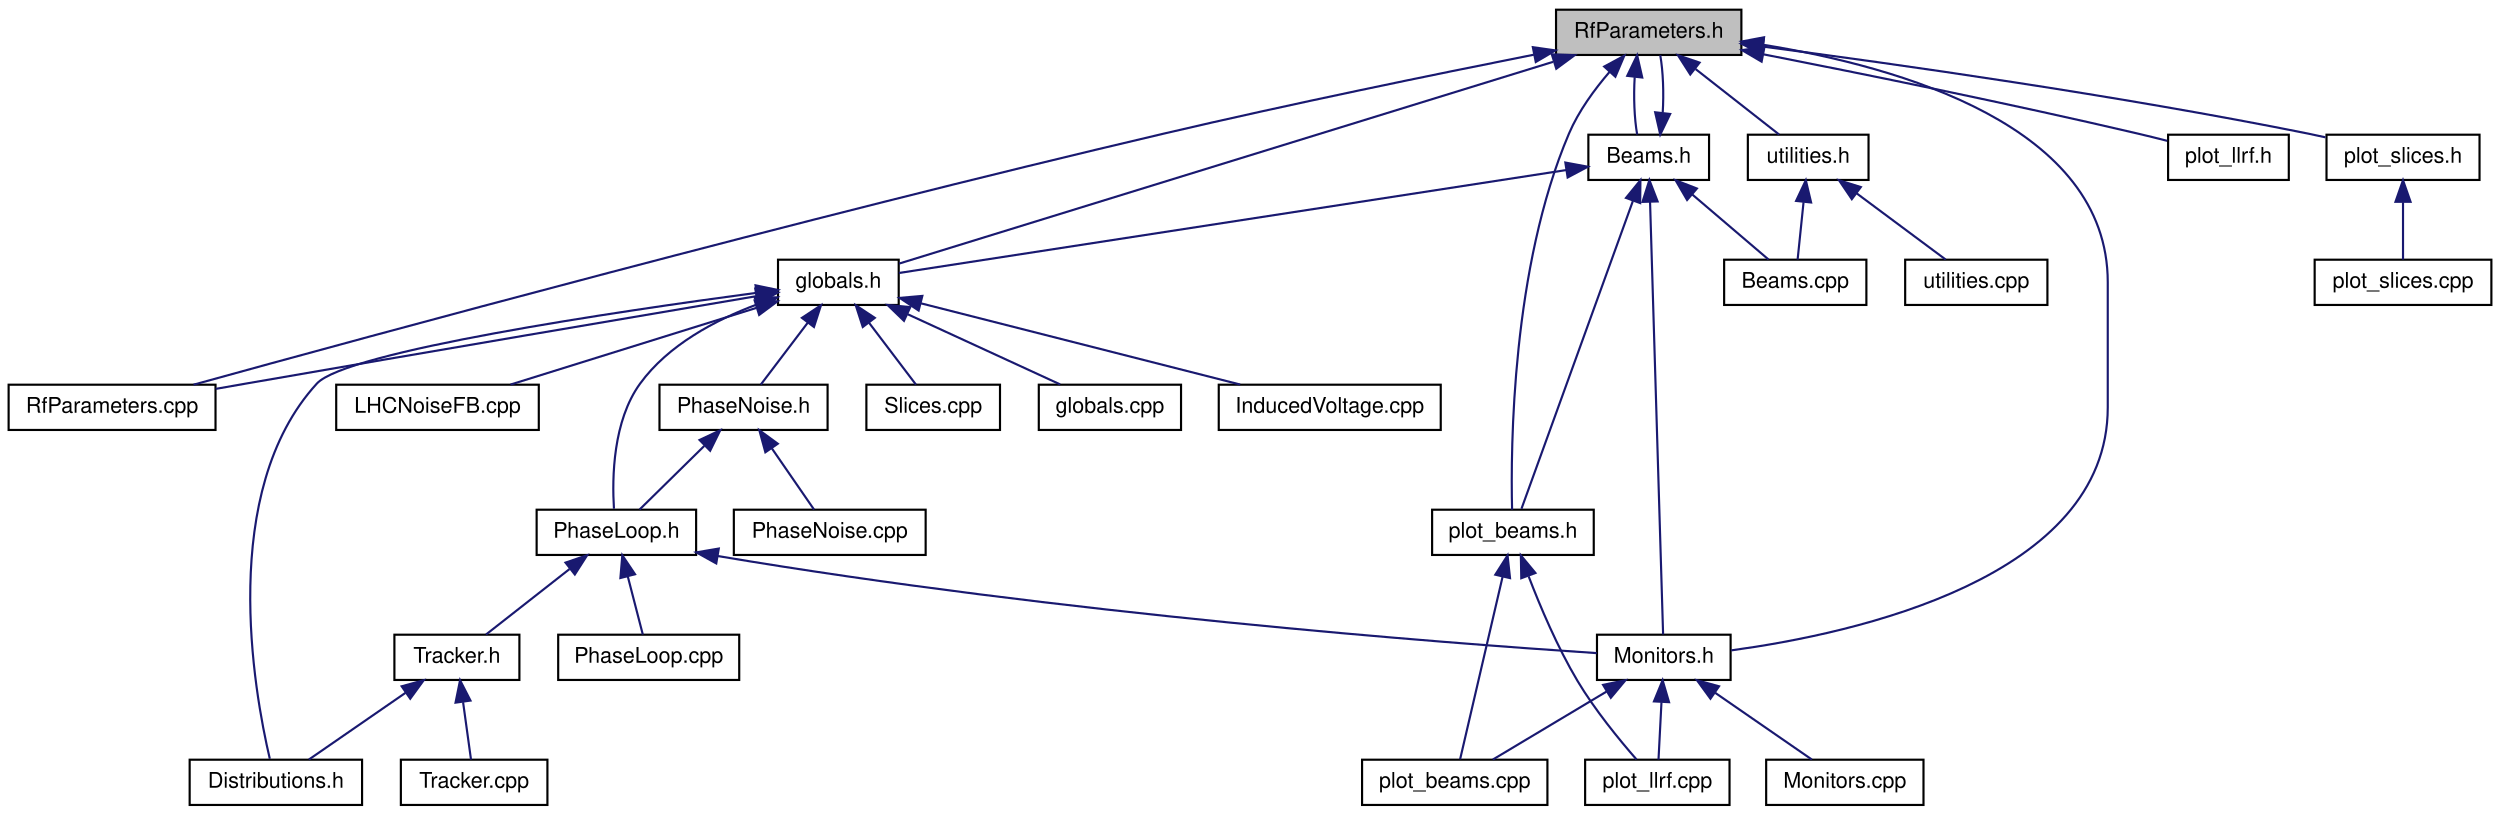
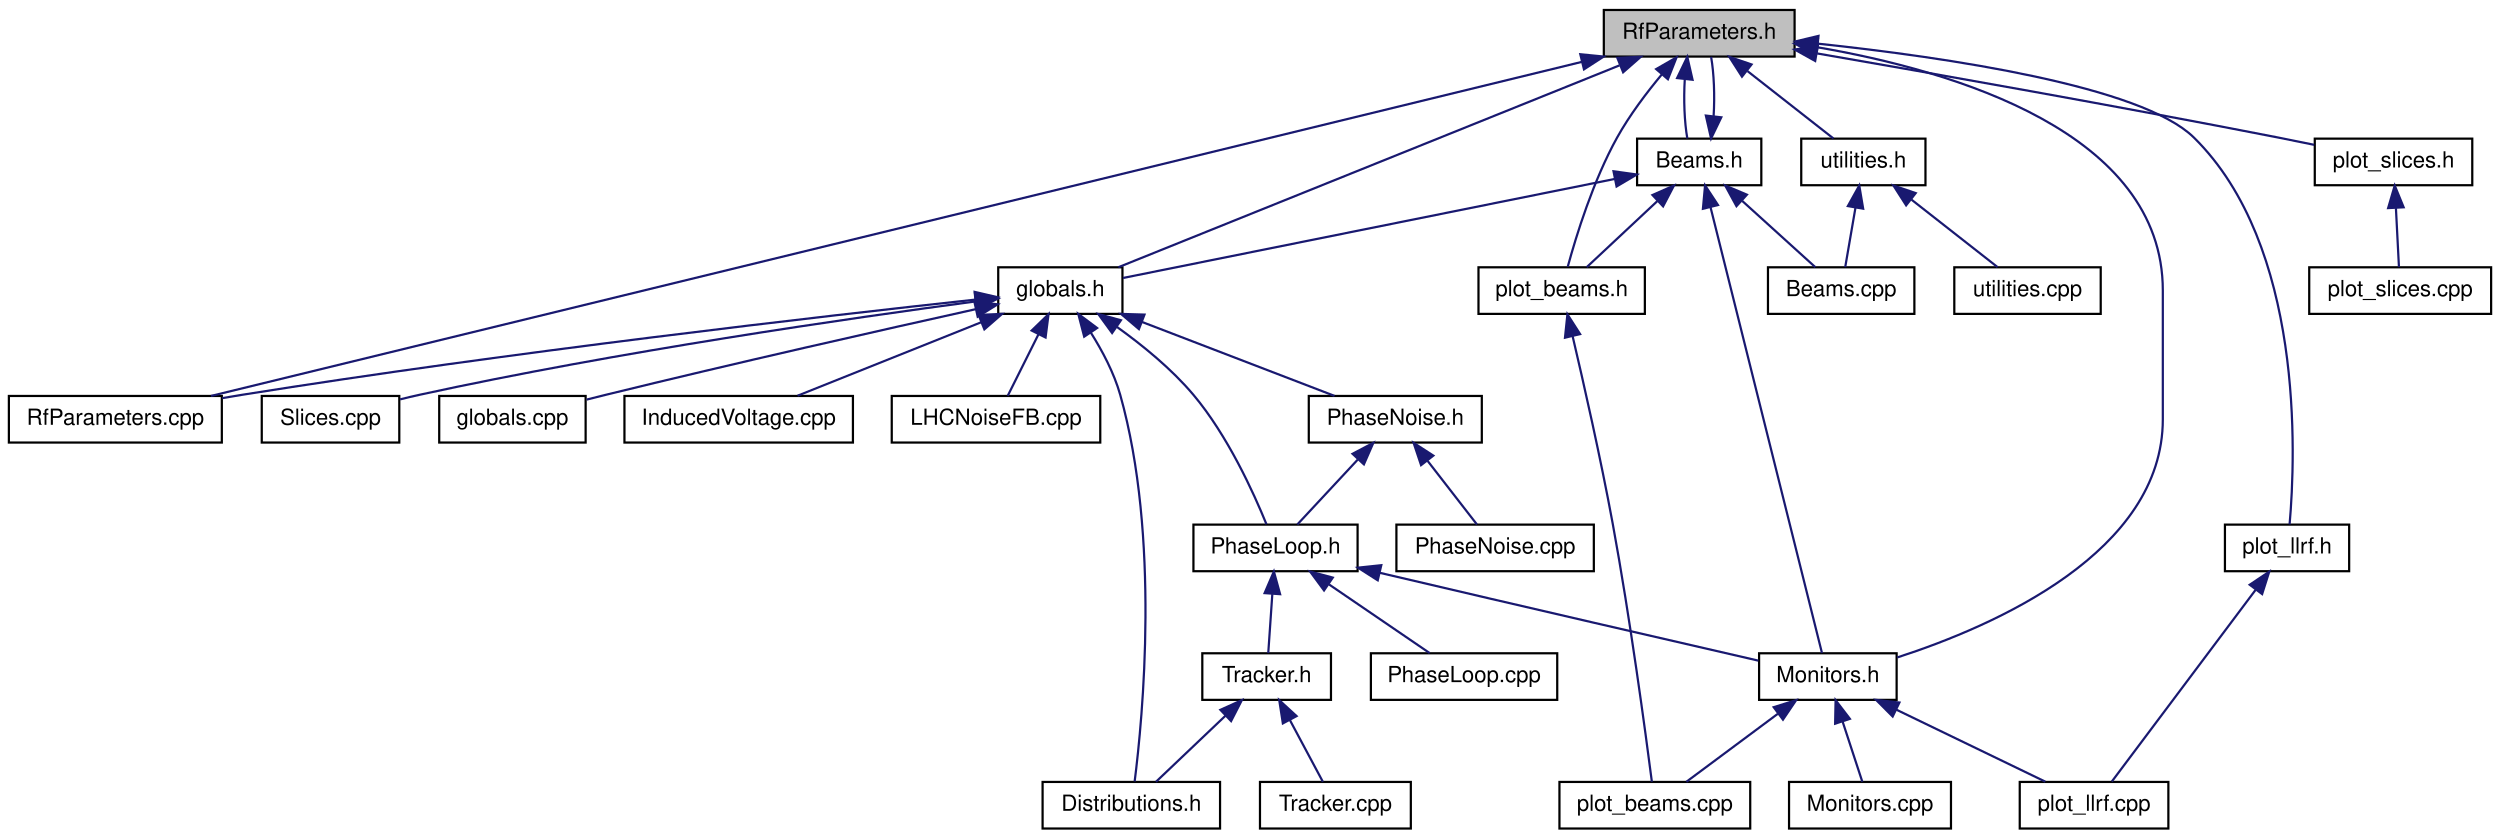
- <svg xmlns="http://www.w3.org/2000/svg" xmlns:xlink="http://www.w3.org/1999/xlink" width="1160pt" height="378pt" viewBox="0.00 0.00 1160.00 378.00">
+ <svg xmlns="http://www.w3.org/2000/svg" xmlns:xlink="http://www.w3.org/1999/xlink" width="1127pt" height="378pt" viewBox="0.00 0.00 1127.00 378.00">
  <g id="graph1" class="graph" transform="scale(1 1) rotate(0) translate(4 374)">
-     <polygon fill="white" stroke="white" points="-4,5 -4,-374 1157,-374 1157,5 -4,5" />
+     <polygon fill="white" stroke="white" points="-4,5 -4,-374 1124,-374 1124,5 -4,5" />
    <g id="node1" class="node">
-       <polygon fill="#bfbfbf" stroke="black" points="718,-348.5 718,-369.5 804,-369.5 804,-348.5 718,-348.5" />
-       <text text-anchor="middle" x="761" y="-356.5" font-family="Helvetica,sans-Serif" font-size="10.00">RfParameters.h</text>
+       <polygon fill="#bfbfbf" stroke="black" points="719,-348.5 719,-369.5 805,-369.5 805,-348.5 719,-348.5" />
+       <text text-anchor="middle" x="762" y="-356.5" font-family="Helvetica,sans-Serif" font-size="10.00">RfParameters.h</text>
    </g>
    <g id="node3" class="node">
      <a xlink:href="../../dc/d61/RfParameters_8cpp.html" target="_top" xlink:title="RfParameters.cpp">
        <polygon fill="white" stroke="black" points="0,-174.5 0,-195.5 96,-195.5 96,-174.5 0,-174.5" />
        <text text-anchor="middle" x="48" y="-182.5" font-family="Helvetica,sans-Serif" font-size="10.00">RfParameters.cpp</text>
      </a>
    </g>
    <g id="edge2" class="edge">
-       <path fill="none" stroke="midnightblue" d="M707.749,-348.636C662.056,-339.562 594.515,-325.717 536,-312 367.237,-272.439 167.605,-218.102 85.809,-195.511" />
-       <polygon fill="midnightblue" stroke="midnightblue" points="707.239,-352.103 717.728,-350.611 708.598,-345.236 707.239,-352.103" />
+       <path fill="none" stroke="midnightblue" d="M709.192,-346.131C573.631,-313.095 215.309,-225.773 91.112,-195.506" />
+       <polygon fill="midnightblue" stroke="midnightblue" points="708.4,-349.54 718.944,-348.507 710.057,-342.739 708.4,-349.54" />
    </g>
    <g id="node5" class="node">
      <a xlink:href="../../d7/d74/Beams_8h.html" target="_top" xlink:title="Beams.h">
-         <polygon fill="white" stroke="black" points="733,-290.5 733,-311.5 789,-311.5 789,-290.5 733,-290.5" />
-         <text text-anchor="middle" x="761" y="-298.5" font-family="Helvetica,sans-Serif" font-size="10.00">Beams.h</text>
+         <polygon fill="white" stroke="black" points="734,-290.5 734,-311.5 790,-311.5 790,-290.5 734,-290.5" />
+         <text text-anchor="middle" x="762" y="-298.5" font-family="Helvetica,sans-Serif" font-size="10.00">Beams.h</text>
      </a>
    </g>
    <g id="edge4" class="edge">
-       <path fill="none" stroke="midnightblue" d="M754.495,-338.191C753.941,-329.168 754.326,-318.994 755.648,-311.571" />
-       <polygon fill="midnightblue" stroke="midnightblue" points="751.043,-338.814 755.636,-348.362 758,-338.034 751.043,-338.814" />
+       <path fill="none" stroke="midnightblue" d="M755.495,-338.191C754.941,-329.168 755.326,-318.994 756.648,-311.571" />
+       <polygon fill="midnightblue" stroke="midnightblue" points="752.043,-338.814 756.636,-348.362 759,-338.034 752.043,-338.814" />
    </g>
    <g id="node9" class="node">
      <a xlink:href="../../d5/d87/globals_8h.html" target="_top" xlink:title="globals.h">
-         <polygon fill="white" stroke="black" points="357,-232.5 357,-253.5 413,-253.5 413,-232.5 357,-232.5" />
-         <text text-anchor="middle" x="385" y="-240.5" font-family="Helvetica,sans-Serif" font-size="10.00">globals.h</text>
-       </a>
-     </g>
-     <g id="edge56" class="edge">
-       <path fill="none" stroke="midnightblue" d="M716.608,-345.304C638.351,-321.161 478.004,-271.693 413.151,-251.685" />
-       <polygon fill="midnightblue" stroke="midnightblue" points="716.048,-348.795 726.636,-348.398 718.112,-342.106 716.048,-348.795" />
+         <polygon fill="white" stroke="black" points="446,-232.5 446,-253.5 502,-253.5 502,-232.5 446,-232.5" />
+         <text text-anchor="middle" x="474" y="-240.5" font-family="Helvetica,sans-Serif" font-size="10.00">globals.h</text>
+       </a>
+     </g>
+     <g id="edge54" class="edge">
+       <path fill="none" stroke="midnightblue" d="M726.065,-344.526C667.264,-320.843 551.871,-274.365 500.156,-253.535" />
+       <polygon fill="midnightblue" stroke="midnightblue" points="725.095,-347.909 735.678,-348.398 727.71,-341.416 725.095,-347.909" />
    </g>
    <g id="node26" class="node">
      <a xlink:href="../../d0/da6/Monitors_8h.html" target="_top" xlink:title="Monitors.h">
-         <polygon fill="white" stroke="black" points="737,-58.5 737,-79.5 799,-79.5 799,-58.5 737,-58.5" />
-         <text text-anchor="middle" x="768" y="-66.5" font-family="Helvetica,sans-Serif" font-size="10.00">Monitors.h</text>
-       </a>
-     </g>
-     <g id="edge58" class="edge">
-       <path fill="none" stroke="midnightblue" d="M814.307,-353.193C877.398,-343.021 974,-315.594 974,-243 974,-243 974,-243 974,-185 974,-105.785 856.915,-80.08 799.287,-72.225" />
-       <polygon fill="midnightblue" stroke="midnightblue" points="813.468,-349.78 804.104,-354.736 814.515,-356.701 813.468,-349.78" />
+         <polygon fill="white" stroke="black" points="789,-58.5 789,-79.5 851,-79.5 851,-58.5 789,-58.5" />
+         <text text-anchor="middle" x="820" y="-66.5" font-family="Helvetica,sans-Serif" font-size="10.00">Monitors.h</text>
+       </a>
+     </g>
+     <g id="edge56" class="edge">
+       <path fill="none" stroke="midnightblue" d="M815.073,-352.726C876.992,-342.106 971,-314.25 971,-243 971,-243 971,-243 971,-185 971,-125.165 895.516,-91.953 851.287,-77.628" />
+       <polygon fill="midnightblue" stroke="midnightblue" points="814.366,-349.295 805.052,-354.344 815.482,-356.205 814.366,-349.295" />
    </g>
    <g id="node46" class="node">
      <a xlink:href="../../d8/d94/plot__beams_8h.html" target="_top" xlink:title="plot_beams.h">
-         <polygon fill="white" stroke="black" points="660.5,-116.5 660.5,-137.5 735.5,-137.5 735.5,-116.5 660.5,-116.5" />
-         <text text-anchor="middle" x="698" y="-124.5" font-family="Helvetica,sans-Serif" font-size="10.00">plot_beams.h</text>
+         <polygon fill="white" stroke="black" points="662.5,-232.5 662.5,-253.5 737.5,-253.5 737.5,-232.5 662.5,-232.5" />
+         <text text-anchor="middle" x="700" y="-240.5" font-family="Helvetica,sans-Serif" font-size="10.00">plot_beams.h</text>
+       </a>
+     </g>
+     <g id="edge58" class="edge">
+       <path fill="none" stroke="midnightblue" d="M745.226,-340.543C738.3,-332.25 730.6,-322.076 725,-312 714.23,-292.622 706.551,-267.71 702.737,-253.738" />
+       <polygon fill="midnightblue" stroke="midnightblue" points="742.6,-342.858 751.787,-348.136 747.897,-338.281 742.6,-342.858" />
+     </g>
+     <g id="node52" class="node">
+       <a xlink:href="../../d3/dda/plot__llrf_8h.html" target="_top" xlink:title="plot_llrf.h">
+         <polygon fill="white" stroke="black" points="999,-116.5 999,-137.5 1055,-137.5 1055,-116.5 999,-116.5" />
+         <text text-anchor="middle" x="1027" y="-124.5" font-family="Helvetica,sans-Serif" font-size="10.00">plot_llrf.h</text>
      </a>
    </g>
    <g id="edge60" class="edge">
-       <path fill="none" stroke="midnightblue" d="M742.901,-340.717C735.877,-332.57 728.462,-322.459 724,-312 697.526,-249.949 696.908,-166.602 697.607,-137.528" />
-       <polygon fill="midnightblue" stroke="midnightblue" points="740.35,-343.113 749.672,-348.149 745.525,-338.399 740.35,-343.113" />
-     </g>
-     <g id="node53" class="node">
-       <a xlink:href="../../d3/dda/plot__llrf_8h.html" target="_top" xlink:title="plot_llrf.h">
-         <polygon fill="white" stroke="black" points="1002,-290.5 1002,-311.5 1058,-311.5 1058,-290.5 1002,-290.5" />
-         <text text-anchor="middle" x="1030" y="-298.5" font-family="Helvetica,sans-Serif" font-size="10.00">plot_llrf.h</text>
-       </a>
-     </g>
-     <g id="edge62" class="edge">
-       <path fill="none" stroke="midnightblue" d="M814.308,-348.776C860.419,-339.738 928.803,-325.871 988,-312 992.403,-310.968 997.05,-309.816 1001.58,-308.656" />
-       <polygon fill="midnightblue" stroke="midnightblue" points="813.386,-345.39 804.242,-350.742 814.727,-352.26 813.386,-345.39" />
+       <path fill="none" stroke="midnightblue" d="M815.608,-354.31C873.76,-348.114 961.462,-335.175 985,-312 1034.52,-263.243 1030.94,-169.182 1028.15,-137.62" />
+       <polygon fill="midnightblue" stroke="midnightblue" points="815.063,-350.847 805.474,-355.354 815.78,-357.81 815.063,-350.847" />
    </g>
    <g id="node55" class="node">
      <a xlink:href="../../d2/d51/plot__slices_8h.html" target="_top" xlink:title="plot_slices.h">
-         <polygon fill="white" stroke="black" points="1075.5,-290.5 1075.5,-311.5 1146.5,-311.5 1146.5,-290.5 1075.5,-290.5" />
-         <text text-anchor="middle" x="1111" y="-298.5" font-family="Helvetica,sans-Serif" font-size="10.00">plot_slices.h</text>
+         <polygon fill="white" stroke="black" points="1039.5,-290.5 1039.5,-311.5 1110.5,-311.5 1110.5,-290.5 1039.5,-290.5" />
+         <text text-anchor="middle" x="1075" y="-298.5" font-family="Helvetica,sans-Serif" font-size="10.00">plot_slices.h</text>
      </a>
    </g>
    <g id="edge64" class="edge">
-       <path fill="none" stroke="midnightblue" d="M814.24,-352.344C875.494,-344.335 978.963,-329.726 1067,-312 1069.62,-311.472 1072.33,-310.889 1075.04,-310.277" />
-       <polygon fill="midnightblue" stroke="midnightblue" points="813.51,-348.909 804.044,-353.667 814.411,-355.851 813.51,-348.909" />
+       <path fill="none" stroke="midnightblue" d="M815.169,-349.911C867.973,-340.771 951.2,-326.056 1023,-312 1028.25,-310.972 1033.79,-309.845 1039.22,-308.717" />
+       <polygon fill="midnightblue" stroke="midnightblue" points="814.285,-346.512 805.026,-351.663 815.476,-353.41 814.285,-346.512" />
    </g>
    <g id="node59" class="node">
      <a xlink:href="../../de/d44/trackers_2utilities_8h.html" target="_top" xlink:title="utilities.h">
-         <polygon fill="white" stroke="black" points="807,-290.5 807,-311.5 863,-311.5 863,-290.5 807,-290.5" />
-         <text text-anchor="middle" x="835" y="-298.5" font-family="Helvetica,sans-Serif" font-size="10.00">utilities.h</text>
+         <polygon fill="white" stroke="black" points="808,-290.5 808,-311.5 864,-311.5 864,-290.5 808,-290.5" />
+         <text text-anchor="middle" x="836" y="-298.5" font-family="Helvetica,sans-Serif" font-size="10.00">utilities.h</text>
      </a>
    </g>
    <g id="edge68" class="edge">
-       <path fill="none" stroke="midnightblue" d="M782.721,-341.975C795.28,-332.132 810.689,-320.055 821.513,-311.571" />
-       <polygon fill="midnightblue" stroke="midnightblue" points="780.284,-339.438 774.573,-348.362 784.602,-344.948 780.284,-339.438" />
+       <path fill="none" stroke="midnightblue" d="M783.721,-341.975C796.28,-332.132 811.689,-320.055 822.513,-311.571" />
+       <polygon fill="midnightblue" stroke="midnightblue" points="781.284,-339.438 775.573,-348.362 785.602,-344.948 781.284,-339.438" />
    </g>
    <g id="edge46" class="edge">
-       <path fill="none" stroke="midnightblue" d="M767.5,-321.728C768.059,-330.743 767.681,-340.922 766.364,-348.362" />
-       <polygon fill="midnightblue" stroke="midnightblue" points="770.953,-321.114 766.352,-311.571 763.997,-321.9 770.953,-321.114" />
+       <path fill="none" stroke="midnightblue" d="M768.5,-321.728C769.059,-330.743 768.681,-340.922 767.364,-348.362" />
+       <polygon fill="midnightblue" stroke="midnightblue" points="771.953,-321.114 767.352,-311.571 764.997,-321.9 771.953,-321.114" />
    </g>
    <g id="node7" class="node">
      <a xlink:href="../../dc/d0f/Beams_8cpp.html" target="_top" xlink:title="Beams.cpp">
-         <polygon fill="white" stroke="black" points="796,-232.5 796,-253.5 862,-253.5 862,-232.5 796,-232.5" />
-         <text text-anchor="middle" x="829" y="-240.5" font-family="Helvetica,sans-Serif" font-size="10.00">Beams.cpp</text>
+         <polygon fill="white" stroke="black" points="793,-232.5 793,-253.5 859,-253.5 859,-232.5 793,-232.5" />
+         <text text-anchor="middle" x="826" y="-240.5" font-family="Helvetica,sans-Serif" font-size="10.00">Beams.cpp</text>
      </a>
    </g>
    <g id="edge6" class="edge">
-       <path fill="none" stroke="midnightblue" d="M781.294,-283.691C792.773,-273.9 806.756,-261.973 816.607,-253.571" />
-       <polygon fill="midnightblue" stroke="midnightblue" points="778.809,-281.209 773.472,-290.362 783.352,-286.535 778.809,-281.209" />
+       <path fill="none" stroke="midnightblue" d="M781.415,-283.405C792.159,-273.668 805.154,-261.891 814.336,-253.571" />
+       <polygon fill="midnightblue" stroke="midnightblue" points="778.798,-281.053 773.739,-290.362 783.499,-286.24 778.798,-281.053" />
    </g>
    <g id="edge8" class="edge">
-       <path fill="none" stroke="midnightblue" d="M722.677,-295.089C646.924,-283.403 479.604,-257.593 413.076,-247.331" />
-       <polygon fill="midnightblue" stroke="midnightblue" points="722.322,-298.575 732.739,-296.641 723.389,-291.657 722.322,-298.575" />
+       <path fill="none" stroke="midnightblue" d="M723.891,-293.325C665.262,-281.518 554.28,-259.167 502.253,-248.69" />
+       <polygon fill="midnightblue" stroke="midnightblue" points="723.367,-296.79 733.861,-295.333 724.749,-289.928 723.367,-296.79" />
    </g>
    <g id="edge48" class="edge">
-       <path fill="none" stroke="midnightblue" d="M761.624,-280.335C763.067,-232.5 766.597,-115.508 767.679,-79.633" />
-       <polygon fill="midnightblue" stroke="midnightblue" points="758.122,-280.328 761.319,-290.429 765.119,-280.539 758.122,-280.328" />
+       <path fill="none" stroke="midnightblue" d="M767.091,-280.637C779.002,-232.994 808.354,-115.583 817.342,-79.633" />
+       <polygon fill="midnightblue" stroke="midnightblue" points="763.673,-279.878 764.643,-290.429 770.464,-281.576 763.673,-279.878" />
    </g>
    <g id="edge50" class="edge">
-       <path fill="none" stroke="midnightblue" d="M753.642,-280.679C740.244,-243.674 712.296,-166.483 701.957,-137.928" />
-       <polygon fill="midnightblue" stroke="midnightblue" points="750.458,-282.166 757.154,-290.377 757.04,-279.783 750.458,-282.166" />
+       <path fill="none" stroke="midnightblue" d="M743.192,-283.405C732.783,-273.668 720.194,-261.891 711.3,-253.571" />
+       <polygon fill="midnightblue" stroke="midnightblue" points="740.934,-286.086 750.628,-290.362 745.717,-280.974 740.934,-286.086" />
    </g>
    <g id="edge16" class="edge">
-       <path fill="none" stroke="midnightblue" d="M346.896,-236.566C293.799,-227.582 194.549,-210.725 110,-196 105.477,-195.212 100.769,-194.387 96.058,-193.557" />
-       <polygon fill="midnightblue" stroke="midnightblue" points="346.439,-240.038 356.882,-238.255 347.606,-233.136 346.439,-240.038" />
+       <path fill="none" stroke="midnightblue" d="M435.552,-238.923C368.331,-231.611 225.153,-215.226 105,-196 102.114,-195.538 99.15,-195.04 96.164,-194.519" />
+       <polygon fill="midnightblue" stroke="midnightblue" points="435.355,-242.422 445.673,-240.017 436.107,-235.462 435.355,-242.422" />
    </g>
    <g id="node11" class="node">
      <a xlink:href="../../d7/d91/Slices_8cpp.html" target="_top" xlink:title="Slices.cpp">
-         <polygon fill="white" stroke="black" points="398,-174.5 398,-195.5 460,-195.5 460,-174.5 398,-174.5" />
-         <text text-anchor="middle" x="429" y="-182.5" font-family="Helvetica,sans-Serif" font-size="10.00">Slices.cpp</text>
+         <polygon fill="white" stroke="black" points="114,-174.5 114,-195.5 176,-195.5 176,-174.5 114,-174.5" />
+         <text text-anchor="middle" x="145" y="-182.5" font-family="Helvetica,sans-Serif" font-size="10.00">Slices.cpp</text>
      </a>
    </g>
    <g id="edge10" class="edge">
-       <path fill="none" stroke="midnightblue" d="M399.224,-224.25C406.431,-214.75 414.916,-203.565 420.981,-195.571" />
-       <polygon fill="midnightblue" stroke="midnightblue" points="396.326,-222.28 393.07,-232.362 401.903,-226.51 396.326,-222.28" />
+       <path fill="none" stroke="midnightblue" d="M435.825,-238.119C380.288,-230.72 274.116,-215.441 185,-196 182.185,-195.386 179.274,-194.695 176.364,-193.967" />
+       <polygon fill="midnightblue" stroke="midnightblue" points="435.541,-241.612 445.913,-239.451 436.457,-234.673 435.541,-241.612" />
    </g>
    <g id="node13" class="node">
      <a xlink:href="../../da/d77/globals_8cpp.html" target="_top" xlink:title="globals.cpp">
-         <polygon fill="white" stroke="black" points="478,-174.5 478,-195.5 544,-195.5 544,-174.5 478,-174.5" />
-         <text text-anchor="middle" x="511" y="-182.5" font-family="Helvetica,sans-Serif" font-size="10.00">globals.cpp</text>
+         <polygon fill="white" stroke="black" points="194,-174.5 194,-195.5 260,-195.5 260,-174.5 194,-174.5" />
+         <text text-anchor="middle" x="227" y="-182.5" font-family="Helvetica,sans-Serif" font-size="10.00">globals.cpp</text>
      </a>
    </g>
    <g id="edge12" class="edge">
-       <path fill="none" stroke="midnightblue" d="M417.138,-228.206C439.243,-218.031 468.08,-204.757 487.926,-195.621" />
-       <polygon fill="midnightblue" stroke="midnightblue" points="415.438,-225.136 407.818,-232.497 418.365,-231.494 415.438,-225.136" />
+       <path fill="none" stroke="midnightblue" d="M435.857,-234.623C394.628,-225.483 327.025,-210.247 269,-196 266.218,-195.317 263.337,-194.594 260.447,-193.859" />
+       <polygon fill="midnightblue" stroke="midnightblue" points="435.229,-238.069 445.749,-236.812 436.741,-231.234 435.229,-238.069" />
    </g>
    <g id="node15" class="node">
      <a xlink:href="../../d5/dfa/InducedVoltage_8cpp.html" target="_top" xlink:title="InducedVoltage.cpp">
-         <polygon fill="white" stroke="black" points="561.5,-174.5 561.5,-195.5 664.5,-195.5 664.5,-174.5 561.5,-174.5" />
-         <text text-anchor="middle" x="613" y="-182.5" font-family="Helvetica,sans-Serif" font-size="10.00">InducedVoltage.cpp</text>
+         <polygon fill="white" stroke="black" points="277.5,-174.5 277.5,-195.5 380.5,-195.5 380.5,-174.5 277.5,-174.5" />
+         <text text-anchor="middle" x="329" y="-182.5" font-family="Helvetica,sans-Serif" font-size="10.00">InducedVoltage.cpp</text>
      </a>
    </g>
    <g id="edge14" class="edge">
-       <path fill="none" stroke="midnightblue" d="M423.303,-233.256C464.327,-222.82 529.215,-206.314 571.45,-195.57" />
-       <polygon fill="midnightblue" stroke="midnightblue" points="422.244,-229.914 413.415,-235.772 423.97,-236.698 422.244,-229.914" />
+       <path fill="none" stroke="midnightblue" d="M438.377,-228.751C412.771,-218.509 378.801,-204.921 355.553,-195.621" />
+       <polygon fill="midnightblue" stroke="midnightblue" points="437.157,-232.032 447.742,-232.497 439.757,-225.533 437.157,-232.032" />
    </g>
    <g id="node18" class="node">
      <a xlink:href="../../d3/db7/LHCNoiseFB_8cpp.html" target="_top" xlink:title="LHCNoiseFB.cpp">
-         <polygon fill="white" stroke="black" points="152,-174.5 152,-195.5 246,-195.5 246,-174.5 152,-174.5" />
-         <text text-anchor="middle" x="199" y="-182.5" font-family="Helvetica,sans-Serif" font-size="10.00">LHCNoiseFB.cpp</text>
+         <polygon fill="white" stroke="black" points="398,-174.5 398,-195.5 492,-195.5 492,-174.5 398,-174.5" />
+         <text text-anchor="middle" x="445" y="-182.5" font-family="Helvetica,sans-Serif" font-size="10.00">LHCNoiseFB.cpp</text>
      </a>
    </g>
    <g id="edge18" class="edge">
-       <path fill="none" stroke="midnightblue" d="M346.861,-231.107C313.354,-220.659 265.06,-205.599 232.887,-195.567" />
-       <polygon fill="midnightblue" stroke="midnightblue" points="346.162,-234.555 356.751,-234.191 348.246,-227.873 346.162,-234.555" />
+       <path fill="none" stroke="midnightblue" d="M464.187,-223.373C459.534,-214.068 454.16,-203.32 450.285,-195.571" />
+       <polygon fill="midnightblue" stroke="midnightblue" points="461.078,-224.983 468.681,-232.362 467.339,-221.852 461.078,-224.983" />
    </g>
    <g id="node20" class="node">
      <a xlink:href="../../dc/d7d/Distributions_8h.html" target="_top" xlink:title="Distributions.h">
-         <polygon fill="white" stroke="black" points="84,-0.5 84,-21.5 164,-21.5 164,-0.5 84,-0.5" />
-         <text text-anchor="middle" x="124" y="-8.5" font-family="Helvetica,sans-Serif" font-size="10.00">Distributions.h</text>
+         <polygon fill="white" stroke="black" points="466,-0.5 466,-21.5 546,-21.5 546,-0.5 466,-0.5" />
+         <text text-anchor="middle" x="506" y="-8.5" font-family="Helvetica,sans-Serif" font-size="10.00">Distributions.h</text>
      </a>
    </g>
    <g id="edge20" class="edge">
-       <path fill="none" stroke="midnightblue" d="M346.731,-238.091C282.02,-229.426 156.644,-210.923 143,-196 97.249,-145.96 113.773,-53.528 121.188,-21.926" />
-       <polygon fill="midnightblue" stroke="midnightblue" points="346.572,-241.601 356.945,-239.445 347.491,-234.661 346.572,-241.601" />
+       <path fill="none" stroke="midnightblue" d="M487.738,-224.07C492.917,-215.857 498.223,-205.873 501,-196 519.011,-131.976 511.164,-50.534 507.5,-21.702" />
+       <polygon fill="midnightblue" stroke="midnightblue" points="484.755,-222.234 482.088,-232.488 490.567,-226.136 484.755,-222.234" />
    </g>
    <g id="node22" class="node">
      <a xlink:href="../../d3/d33/PhaseLoop_8h.html" target="_top" xlink:title="PhaseLoop.h">
-         <polygon fill="white" stroke="black" points="245,-116.5 245,-137.5 319,-137.5 319,-116.5 245,-116.5" />
-         <text text-anchor="middle" x="282" y="-124.5" font-family="Helvetica,sans-Serif" font-size="10.00">PhaseLoop.h</text>
+         <polygon fill="white" stroke="black" points="534,-116.5 534,-137.5 608,-137.5 608,-116.5 534,-116.5" />
+         <text text-anchor="middle" x="571" y="-124.5" font-family="Helvetica,sans-Serif" font-size="10.00">PhaseLoop.h</text>
      </a>
    </g>
    <g id="edge22" class="edge">
-       <path fill="none" stroke="midnightblue" d="M347.027,-232.659C327.88,-225.485 306.017,-213.917 293,-196 280.452,-178.727 279.958,-152.591 280.875,-137.943" />
-       <polygon fill="midnightblue" stroke="midnightblue" points="346.137,-236.055 356.732,-236.021 348.428,-229.44 346.137,-236.055" />
+       <path fill="none" stroke="midnightblue" d="M499.478,-226.648C510.978,-218.415 524.159,-207.701 534,-196 549.398,-177.691 561.112,-151.944 566.93,-137.639" />
+       <polygon fill="midnightblue" stroke="midnightblue" points="497.334,-223.874 491.093,-232.436 501.311,-229.635 497.334,-223.874" />
    </g>
    <g id="node39" class="node">
      <a xlink:href="../../d9/dc8/PhaseNoise_8h.html" target="_top" xlink:title="PhaseNoise.h">
-         <polygon fill="white" stroke="black" points="302,-174.5 302,-195.5 380,-195.5 380,-174.5 302,-174.5" />
-         <text text-anchor="middle" x="341" y="-182.5" font-family="Helvetica,sans-Serif" font-size="10.00">PhaseNoise.h</text>
+         <polygon fill="white" stroke="black" points="586,-174.5 586,-195.5 664,-195.5 664,-174.5 586,-174.5" />
+         <text text-anchor="middle" x="625" y="-182.5" font-family="Helvetica,sans-Serif" font-size="10.00">PhaseNoise.h</text>
      </a>
    </g>
    <g id="edge40" class="edge">
-       <path fill="none" stroke="midnightblue" d="M370.776,-224.25C363.569,-214.75 355.084,-203.565 349.019,-195.571" />
-       <polygon fill="midnightblue" stroke="midnightblue" points="368.097,-226.51 376.93,-232.362 373.674,-222.28 368.097,-226.51" />
+       <path fill="none" stroke="midnightblue" d="M510.776,-228.874C537.571,-218.582 573.29,-204.862 597.604,-195.523" />
+       <polygon fill="midnightblue" stroke="midnightblue" points="509.425,-225.644 501.345,-232.497 511.935,-232.178 509.425,-225.644" />
    </g>
    <g id="node24" class="node">
      <a xlink:href="../../db/dee/PhaseLoop_8cpp.html" target="_top" xlink:title="PhaseLoop.cpp">
-         <polygon fill="white" stroke="black" points="255,-58.5 255,-79.5 339,-79.5 339,-58.5 255,-58.5" />
-         <text text-anchor="middle" x="297" y="-66.5" font-family="Helvetica,sans-Serif" font-size="10.00">PhaseLoop.cpp</text>
+         <polygon fill="white" stroke="black" points="614,-58.5 614,-79.5 698,-79.5 698,-58.5 614,-58.5" />
+         <text text-anchor="middle" x="656" y="-66.5" font-family="Helvetica,sans-Serif" font-size="10.00">PhaseLoop.cpp</text>
      </a>
    </g>
    <g id="edge24" class="edge">
-       <path fill="none" stroke="midnightblue" d="M287.305,-106.488C289.657,-97.392 292.325,-87.076 294.266,-79.571" />
-       <polygon fill="midnightblue" stroke="midnightblue" points="283.867,-105.804 284.751,-116.362 290.644,-107.557 283.867,-105.804" />
+       <path fill="none" stroke="midnightblue" d="M595.121,-110.541C609.694,-100.597 627.836,-88.218 640.509,-79.571" />
+       <polygon fill="midnightblue" stroke="midnightblue" points="592.878,-107.834 586.59,-116.362 596.823,-113.617 592.878,-107.834" />
    </g>
    <g id="edge26" class="edge">
-       <path fill="none" stroke="midnightblue" d="M329.012,-116.003C487.693,-89.218 666.116,-75.665 736.87,-70.947" />
-       <polygon fill="midnightblue" stroke="midnightblue" points="328.339,-112.567 319.073,-117.703 329.519,-119.467 328.339,-112.567" />
+       <path fill="none" stroke="midnightblue" d="M617.944,-115.788C684.336,-100.187 750.666,-84.906 788.685,-76.177" />
+       <polygon fill="midnightblue" stroke="midnightblue" points="617.085,-112.395 608.152,-118.092 618.687,-119.209 617.085,-112.395" />
    </g>
    <g id="node34" class="node">
      <a xlink:href="../../d2/d0e/Tracker_8h.html" target="_top" xlink:title="Tracker.h">
-         <polygon fill="white" stroke="black" points="179,-58.5 179,-79.5 237,-79.5 237,-58.5 179,-58.5" />
-         <text text-anchor="middle" x="208" y="-66.5" font-family="Helvetica,sans-Serif" font-size="10.00">Tracker.h</text>
+         <polygon fill="white" stroke="black" points="538,-58.5 538,-79.5 596,-79.5 596,-58.5 538,-58.5" />
+         <text text-anchor="middle" x="567" y="-66.5" font-family="Helvetica,sans-Serif" font-size="10.00">Tracker.h</text>
      </a>
    </g>
    <g id="edge34" class="edge">
-       <path fill="none" stroke="midnightblue" d="M260.279,-109.975C247.72,-100.132 232.311,-88.055 221.487,-79.571" />
-       <polygon fill="midnightblue" stroke="midnightblue" points="258.398,-112.948 268.427,-116.362 262.716,-107.438 258.398,-112.948" />
+       <path fill="none" stroke="midnightblue" d="M569.565,-106.191C568.943,-97.168 568.241,-86.994 567.729,-79.571" />
+       <polygon fill="midnightblue" stroke="midnightblue" points="566.087,-106.626 570.266,-116.362 573.07,-106.145 566.087,-106.626" />
    </g>
    <g id="node28" class="node">
      <a xlink:href="../../da/dda/Monitors_8cpp.html" target="_top" xlink:title="Monitors.cpp">
-         <polygon fill="white" stroke="black" points="815.5,-0.5 815.5,-21.5 888.5,-21.5 888.5,-0.5 815.5,-0.5" />
-         <text text-anchor="middle" x="852" y="-8.5" font-family="Helvetica,sans-Serif" font-size="10.00">Monitors.cpp</text>
+         <polygon fill="white" stroke="black" points="802.5,-0.5 802.5,-21.5 875.5,-21.5 875.5,-0.5 802.5,-0.5" />
+         <text text-anchor="middle" x="839" y="-8.5" font-family="Helvetica,sans-Serif" font-size="10.00">Monitors.cpp</text>
      </a>
    </g>
    <g id="edge28" class="edge">
-       <path fill="none" stroke="midnightblue" d="M791.838,-52.541C806.238,-42.597 824.167,-30.218 836.691,-21.571" />
-       <polygon fill="midnightblue" stroke="midnightblue" points="789.647,-49.8 783.407,-58.362 793.625,-55.56 789.647,-49.8" />
+       <path fill="none" stroke="midnightblue" d="M826.623,-48.784C829.625,-39.617 833.052,-29.157 835.537,-21.571" />
+       <polygon fill="midnightblue" stroke="midnightblue" points="823.272,-47.769 823.485,-58.362 829.924,-49.948 823.272,-47.769" />
    </g>
    <g id="node30" class="node">
      <a xlink:href="../../d3/d2c/plot__beams_8cpp.html" target="_top" xlink:title="plot_beams.cpp">
-         <polygon fill="white" stroke="black" points="628,-0.5 628,-21.5 714,-21.5 714,-0.5 628,-0.5" />
-         <text text-anchor="middle" x="671" y="-8.5" font-family="Helvetica,sans-Serif" font-size="10.00">plot_beams.cpp</text>
+         <polygon fill="white" stroke="black" points="699,-0.5 699,-21.5 785,-21.5 785,-0.5 699,-0.5" />
+         <text text-anchor="middle" x="742" y="-8.5" font-family="Helvetica,sans-Serif" font-size="10.00">plot_beams.cpp</text>
      </a>
    </g>
    <g id="edge30" class="edge">
-       <path fill="none" stroke="midnightblue" d="M741.41,-53.101C724.627,-43.066 703.413,-30.381 688.679,-21.571" />
-       <polygon fill="midnightblue" stroke="midnightblue" points="739.83,-56.234 750.209,-58.362 743.422,-50.226 739.83,-56.234" />
+       <path fill="none" stroke="midnightblue" d="M797.486,-52.259C784.179,-42.364 767.735,-30.136 756.216,-21.571" />
+       <polygon fill="midnightblue" stroke="midnightblue" points="795.58,-55.203 805.694,-58.362 799.757,-49.586 795.58,-55.203" />
    </g>
    <g id="node32" class="node">
      <a xlink:href="../../d3/dca/plot__llrf_8cpp.html" target="_top" xlink:title="plot_llrf.cpp">
-         <polygon fill="white" stroke="black" points="731.5,-0.5 731.5,-21.5 798.5,-21.5 798.5,-0.5 731.5,-0.5" />
-         <text text-anchor="middle" x="765" y="-8.5" font-family="Helvetica,sans-Serif" font-size="10.00">plot_llrf.cpp</text>
+         <polygon fill="white" stroke="black" points="906.5,-0.5 906.5,-21.5 973.5,-21.5 973.5,-0.5 906.5,-0.5" />
+         <text text-anchor="middle" x="940" y="-8.5" font-family="Helvetica,sans-Serif" font-size="10.00">plot_llrf.cpp</text>
      </a>
    </g>
    <g id="edge32" class="edge">
-       <path fill="none" stroke="midnightblue" d="M766.924,-48.191C766.457,-39.168 765.931,-28.994 765.547,-21.571" />
-       <polygon fill="midnightblue" stroke="midnightblue" points="763.438,-48.556 767.45,-58.362 770.428,-48.194 763.438,-48.556" />
+       <path fill="none" stroke="midnightblue" d="M850.891,-54.069C871.906,-43.912 899.209,-30.716 918.025,-21.621" />
+       <polygon fill="midnightblue" stroke="midnightblue" points="849.211,-50.994 841.731,-58.497 852.258,-57.296 849.211,-50.994" />
    </g>
    <g id="edge38" class="edge">
-       <path fill="none" stroke="midnightblue" d="M184.162,-52.541C169.762,-42.597 151.833,-30.218 139.309,-21.571" />
-       <polygon fill="midnightblue" stroke="midnightblue" points="182.375,-55.56 192.593,-58.362 186.353,-49.8 182.375,-55.56" />
+       <path fill="none" stroke="midnightblue" d="M548.495,-51.405C538.255,-41.668 525.869,-29.891 517.117,-21.571" />
+       <polygon fill="midnightblue" stroke="midnightblue" points="546.153,-54.008 555.812,-58.362 550.976,-48.935 546.153,-54.008" />
    </g>
    <g id="node36" class="node">
      <a xlink:href="../../d2/d6f/Tracker_8cpp.html" target="_top" xlink:title="Tracker.cpp">
-         <polygon fill="white" stroke="black" points="182,-0.5 182,-21.5 250,-21.5 250,-0.5 182,-0.5" />
-         <text text-anchor="middle" x="216" y="-8.5" font-family="Helvetica,sans-Serif" font-size="10.00">Tracker.cpp</text>
+         <polygon fill="white" stroke="black" points="564,-0.5 564,-21.5 632,-21.5 632,-0.5 564,-0.5" />
+         <text text-anchor="middle" x="598" y="-8.5" font-family="Helvetica,sans-Serif" font-size="10.00">Tracker.cpp</text>
      </a>
    </g>
    <g id="edge36" class="edge">
-       <path fill="none" stroke="midnightblue" d="M210.87,-48.191C212.115,-39.168 213.518,-28.994 214.542,-21.571" />
-       <polygon fill="midnightblue" stroke="midnightblue" points="207.367,-47.977 209.467,-58.362 214.301,-48.934 207.367,-47.977" />
+       <path fill="none" stroke="midnightblue" d="M577.49,-49.373C582.464,-40.068 588.208,-29.32 592.35,-21.571" />
+       <polygon fill="midnightblue" stroke="midnightblue" points="574.313,-47.893 572.686,-58.362 580.486,-51.192 574.313,-47.893" />
    </g>
    <g id="edge44" class="edge">
-       <path fill="none" stroke="midnightblue" d="M322.81,-167.118C312.963,-157.438 301.134,-145.81 292.753,-137.571" />
-       <polygon fill="midnightblue" stroke="midnightblue" points="320.594,-169.847 330.178,-174.362 325.501,-164.856 320.594,-169.847" />
+       <path fill="none" stroke="midnightblue" d="M608.083,-166.83C599.125,-157.208 588.437,-145.728 580.842,-137.571" />
+       <polygon fill="midnightblue" stroke="midnightblue" points="605.72,-169.428 615.096,-174.362 610.843,-164.658 605.72,-169.428" />
    </g>
    <g id="node41" class="node">
      <a xlink:href="../../db/d82/PhaseNoise_8cpp.html" target="_top" xlink:title="PhaseNoise.cpp">
-         <polygon fill="white" stroke="black" points="336.5,-116.5 336.5,-137.5 425.5,-137.5 425.5,-116.5 336.5,-116.5" />
-         <text text-anchor="middle" x="381" y="-124.5" font-family="Helvetica,sans-Serif" font-size="10.00">PhaseNoise.cpp</text>
+         <polygon fill="white" stroke="black" points="625.5,-116.5 625.5,-137.5 714.5,-137.5 714.5,-116.5 625.5,-116.5" />
+         <text text-anchor="middle" x="670" y="-124.5" font-family="Helvetica,sans-Serif" font-size="10.00">PhaseNoise.cpp</text>
      </a>
    </g>
    <g id="edge42" class="edge">
-       <path fill="none" stroke="midnightblue" d="M354.132,-165.959C360.64,-156.522 368.253,-145.484 373.71,-137.571" />
-       <polygon fill="midnightblue" stroke="midnightblue" points="351.133,-164.143 348.337,-174.362 356.895,-168.117 351.133,-164.143" />
+       <path fill="none" stroke="midnightblue" d="M639.547,-166.25C646.918,-156.75 655.596,-145.565 661.799,-137.571" />
+       <polygon fill="midnightblue" stroke="midnightblue" points="636.618,-164.316 633.254,-174.362 642.149,-168.607 636.618,-164.316" />
    </g>
    <g id="edge52" class="edge">
-       <path fill="none" stroke="midnightblue" d="M693.219,-106.458C687.448,-81.663 677.962,-40.91 673.486,-21.679" />
-       <polygon fill="midnightblue" stroke="midnightblue" points="689.832,-107.349 695.508,-116.295 696.65,-105.762 689.832,-107.349" />
-     </g>
-     <g id="edge54" class="edge">
-       <path fill="none" stroke="midnightblue" d="M705.276,-106.599C710.684,-92.496 718.711,-73.549 728,-58 735.989,-44.627 747.319,-30.79 755.332,-21.623" />
-       <polygon fill="midnightblue" stroke="midnightblue" points="701.873,-105.71 701.674,-116.303 708.435,-108.146 701.873,-105.71" />
+       <path fill="none" stroke="midnightblue" d="M704.909,-222.539C709.871,-201.437 717.562,-167.538 723,-138 730.912,-95.026 737.846,-43.411 740.662,-21.577" />
+       <polygon fill="midnightblue" stroke="midnightblue" points="701.492,-221.778 702.589,-232.316 708.303,-223.394 701.492,-221.778" />
+     </g>
+     <g id="edge62" class="edge">
+       <path fill="none" stroke="midnightblue" d="M1012.83,-108.101C994.376,-83.502 962.756,-41.341 948.009,-21.679" />
+       <polygon fill="midnightblue" stroke="midnightblue" points="1010.17,-110.395 1018.97,-116.295 1015.77,-106.195 1010.17,-110.395" />
    </g>
    <g id="node57" class="node">
      <a xlink:href="../../d4/dfd/plot__slices_8cpp.html" target="_top" xlink:title="plot_slices.cpp">
-         <polygon fill="white" stroke="black" points="1070,-232.5 1070,-253.5 1152,-253.5 1152,-232.5 1070,-232.5" />
-         <text text-anchor="middle" x="1111" y="-240.5" font-family="Helvetica,sans-Serif" font-size="10.00">plot_slices.cpp</text>
+         <polygon fill="white" stroke="black" points="1037,-232.5 1037,-253.5 1119,-253.5 1119,-232.5 1037,-232.5" />
+         <text text-anchor="middle" x="1078" y="-240.5" font-family="Helvetica,sans-Serif" font-size="10.00">plot_slices.cpp</text>
      </a>
    </g>
    <g id="edge66" class="edge">
-       <path fill="none" stroke="midnightblue" d="M1111,-280.191C1111,-271.168 1111,-260.994 1111,-253.571" />
-       <polygon fill="midnightblue" stroke="midnightblue" points="1107.5,-280.362 1111,-290.362 1114.5,-280.362 1107.5,-280.362" />
+       <path fill="none" stroke="midnightblue" d="M1076.08,-280.191C1076.54,-271.168 1077.07,-260.994 1077.45,-253.571" />
+       <polygon fill="midnightblue" stroke="midnightblue" points="1072.57,-280.194 1075.55,-290.362 1079.56,-280.556 1072.57,-280.194" />
    </g>
    <g id="edge70" class="edge">
-       <path fill="none" stroke="midnightblue" d="M832.847,-280.191C831.914,-271.168 830.861,-260.994 830.094,-253.571" />
-       <polygon fill="midnightblue" stroke="midnightblue" points="829.389,-280.775 833.9,-290.362 836.352,-280.055 829.389,-280.775" />
+       <path fill="none" stroke="midnightblue" d="M832.463,-280.488C830.895,-271.392 829.116,-261.076 827.823,-253.571" />
+       <polygon fill="midnightblue" stroke="midnightblue" points="829.018,-281.102 834.166,-290.362 835.916,-279.913 829.018,-281.102" />
    </g>
    <g id="node62" class="node">
      <a xlink:href="../../de/da5/utilities_8cpp.html" target="_top" xlink:title="utilities.cpp">
-         <polygon fill="white" stroke="black" points="880,-232.5 880,-253.5 946,-253.5 946,-232.5 880,-232.5" />
-         <text text-anchor="middle" x="913" y="-240.5" font-family="Helvetica,sans-Serif" font-size="10.00">utilities.cpp</text>
+         <polygon fill="white" stroke="black" points="877,-232.5 877,-253.5 943,-253.5 943,-232.5 877,-232.5" />
+         <text text-anchor="middle" x="910" y="-240.5" font-family="Helvetica,sans-Serif" font-size="10.00">utilities.cpp</text>
      </a>
    </g>
    <g id="edge72" class="edge">
-       <path fill="none" stroke="midnightblue" d="M857.514,-284.259C870.821,-274.364 887.265,-262.136 898.784,-253.571" />
-       <polygon fill="midnightblue" stroke="midnightblue" points="855.243,-281.586 849.306,-290.362 859.42,-287.203 855.243,-281.586" />
+       <path fill="none" stroke="midnightblue" d="M857.721,-283.975C870.28,-274.132 885.689,-262.055 896.513,-253.571" />
+       <polygon fill="midnightblue" stroke="midnightblue" points="855.284,-281.438 849.573,-290.362 859.602,-286.948 855.284,-281.438" />
    </g>
  </g>
</svg>
